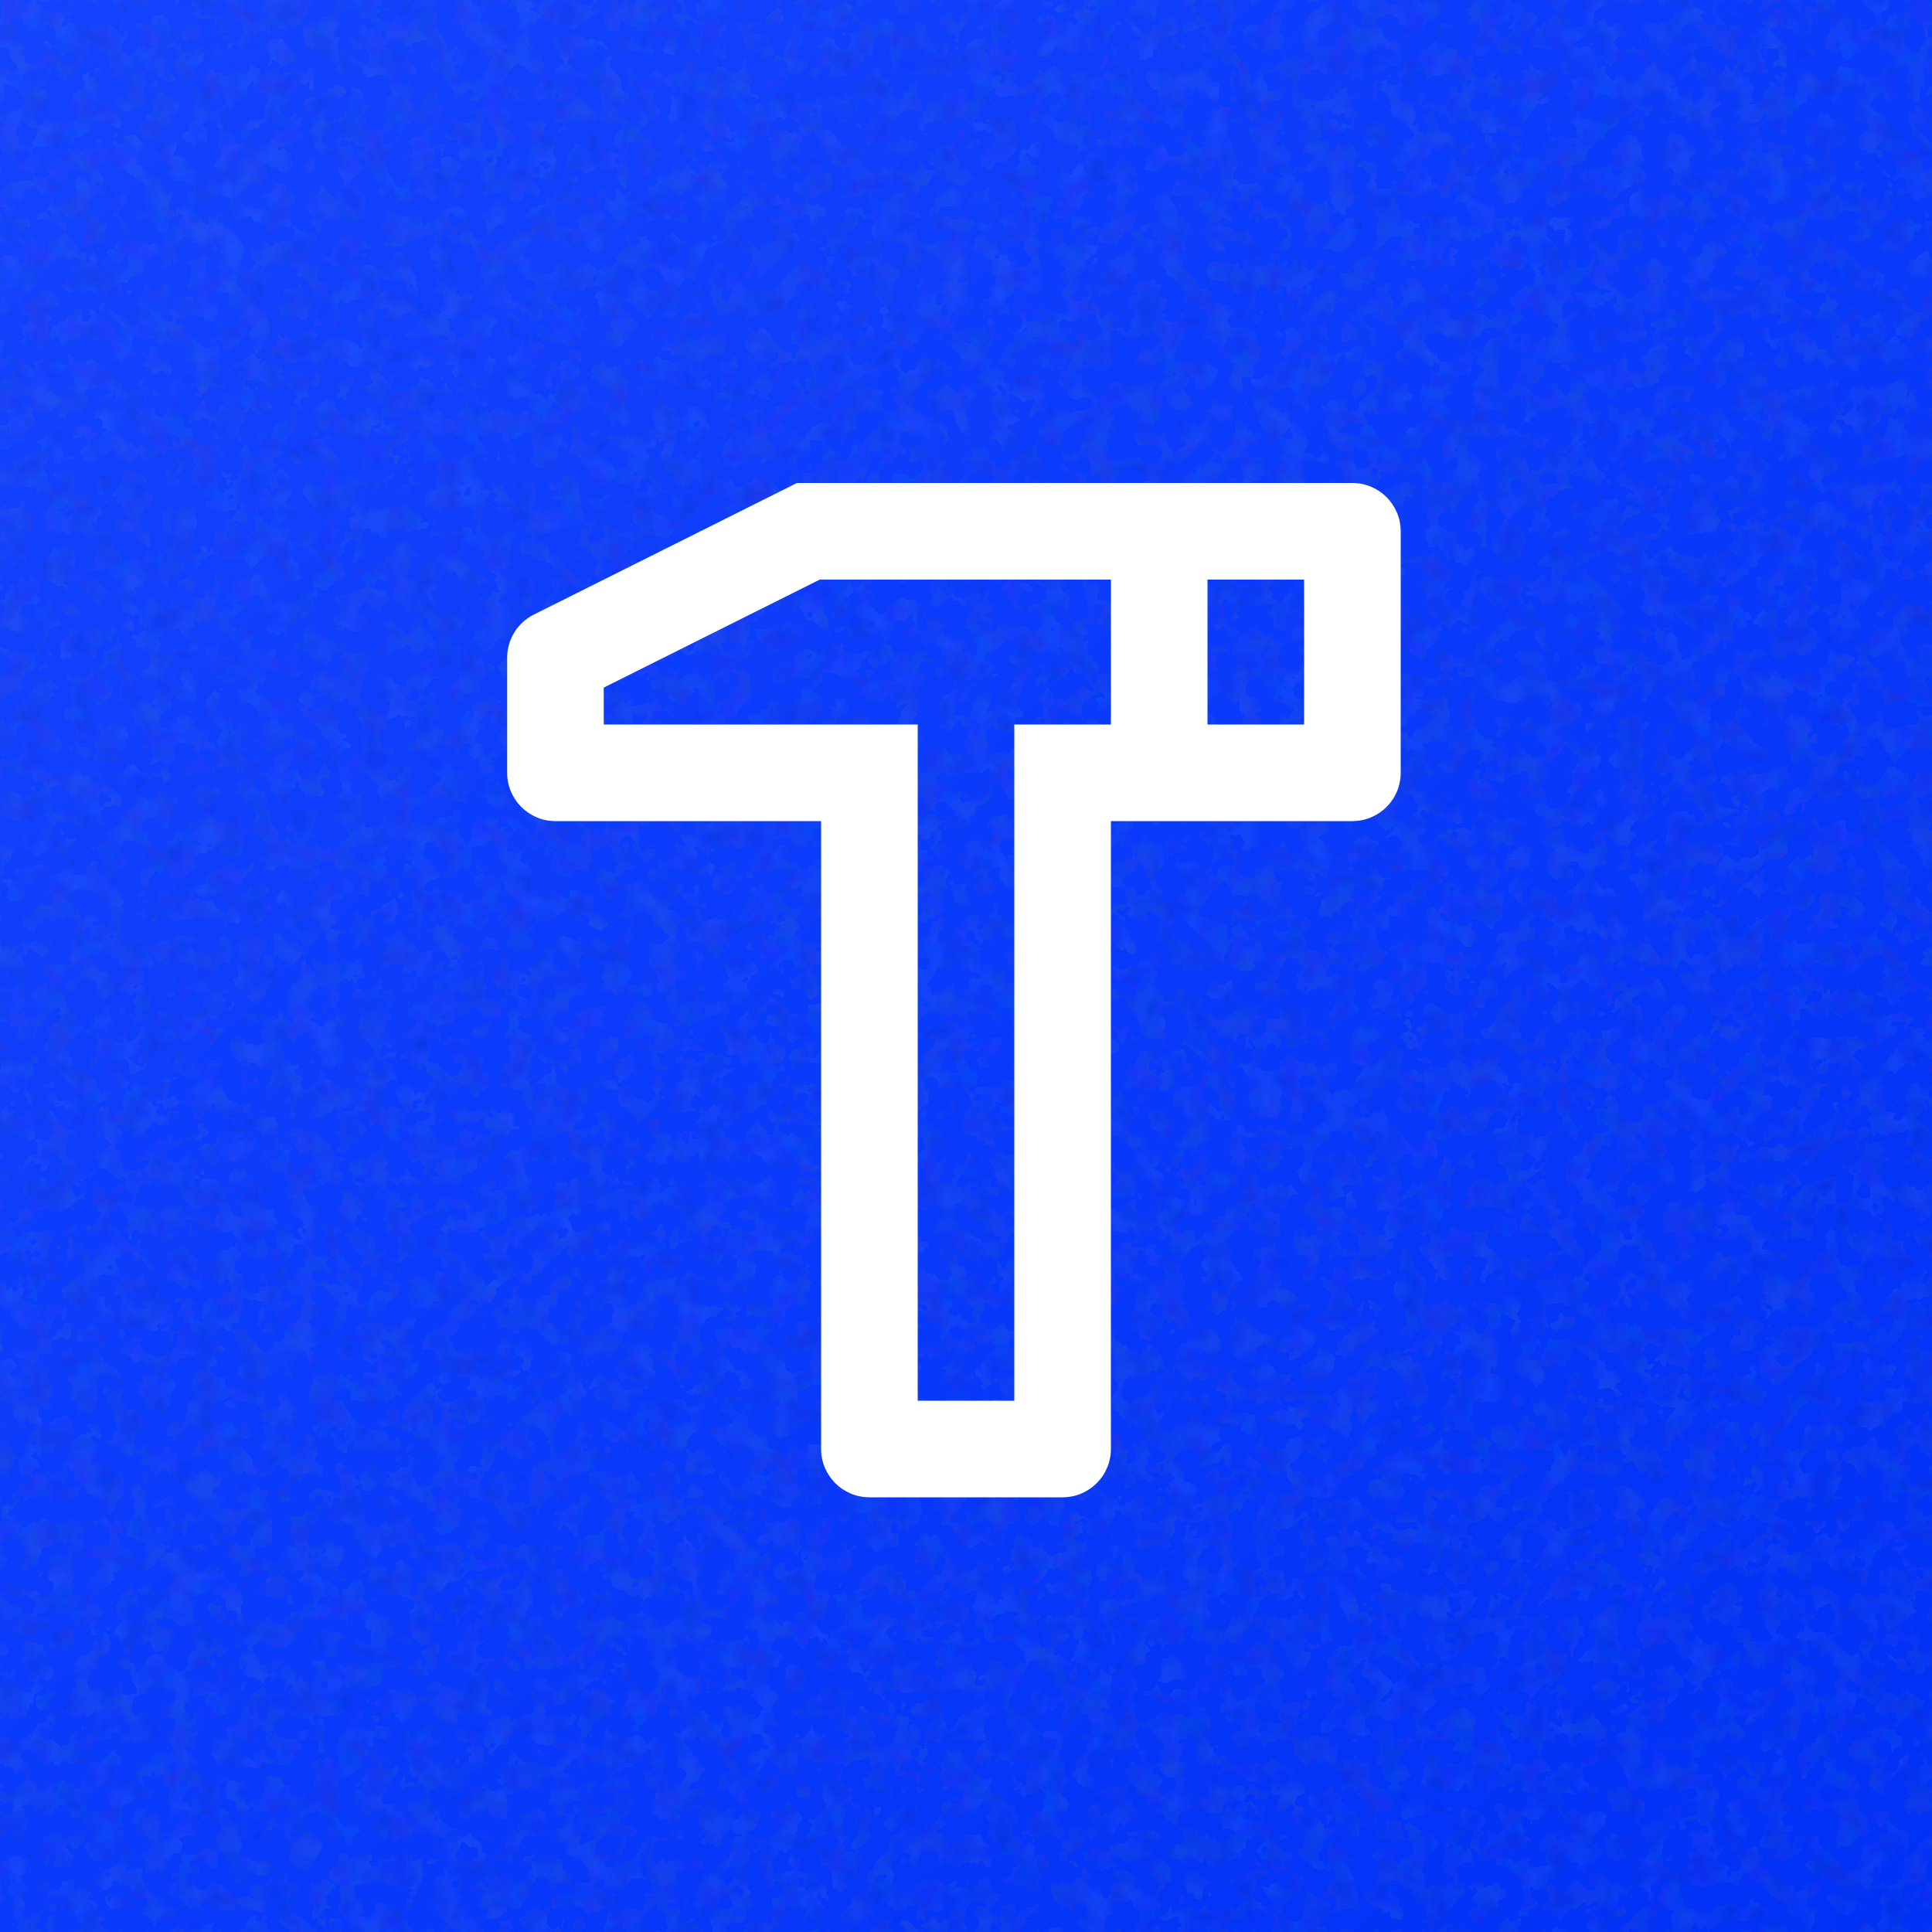
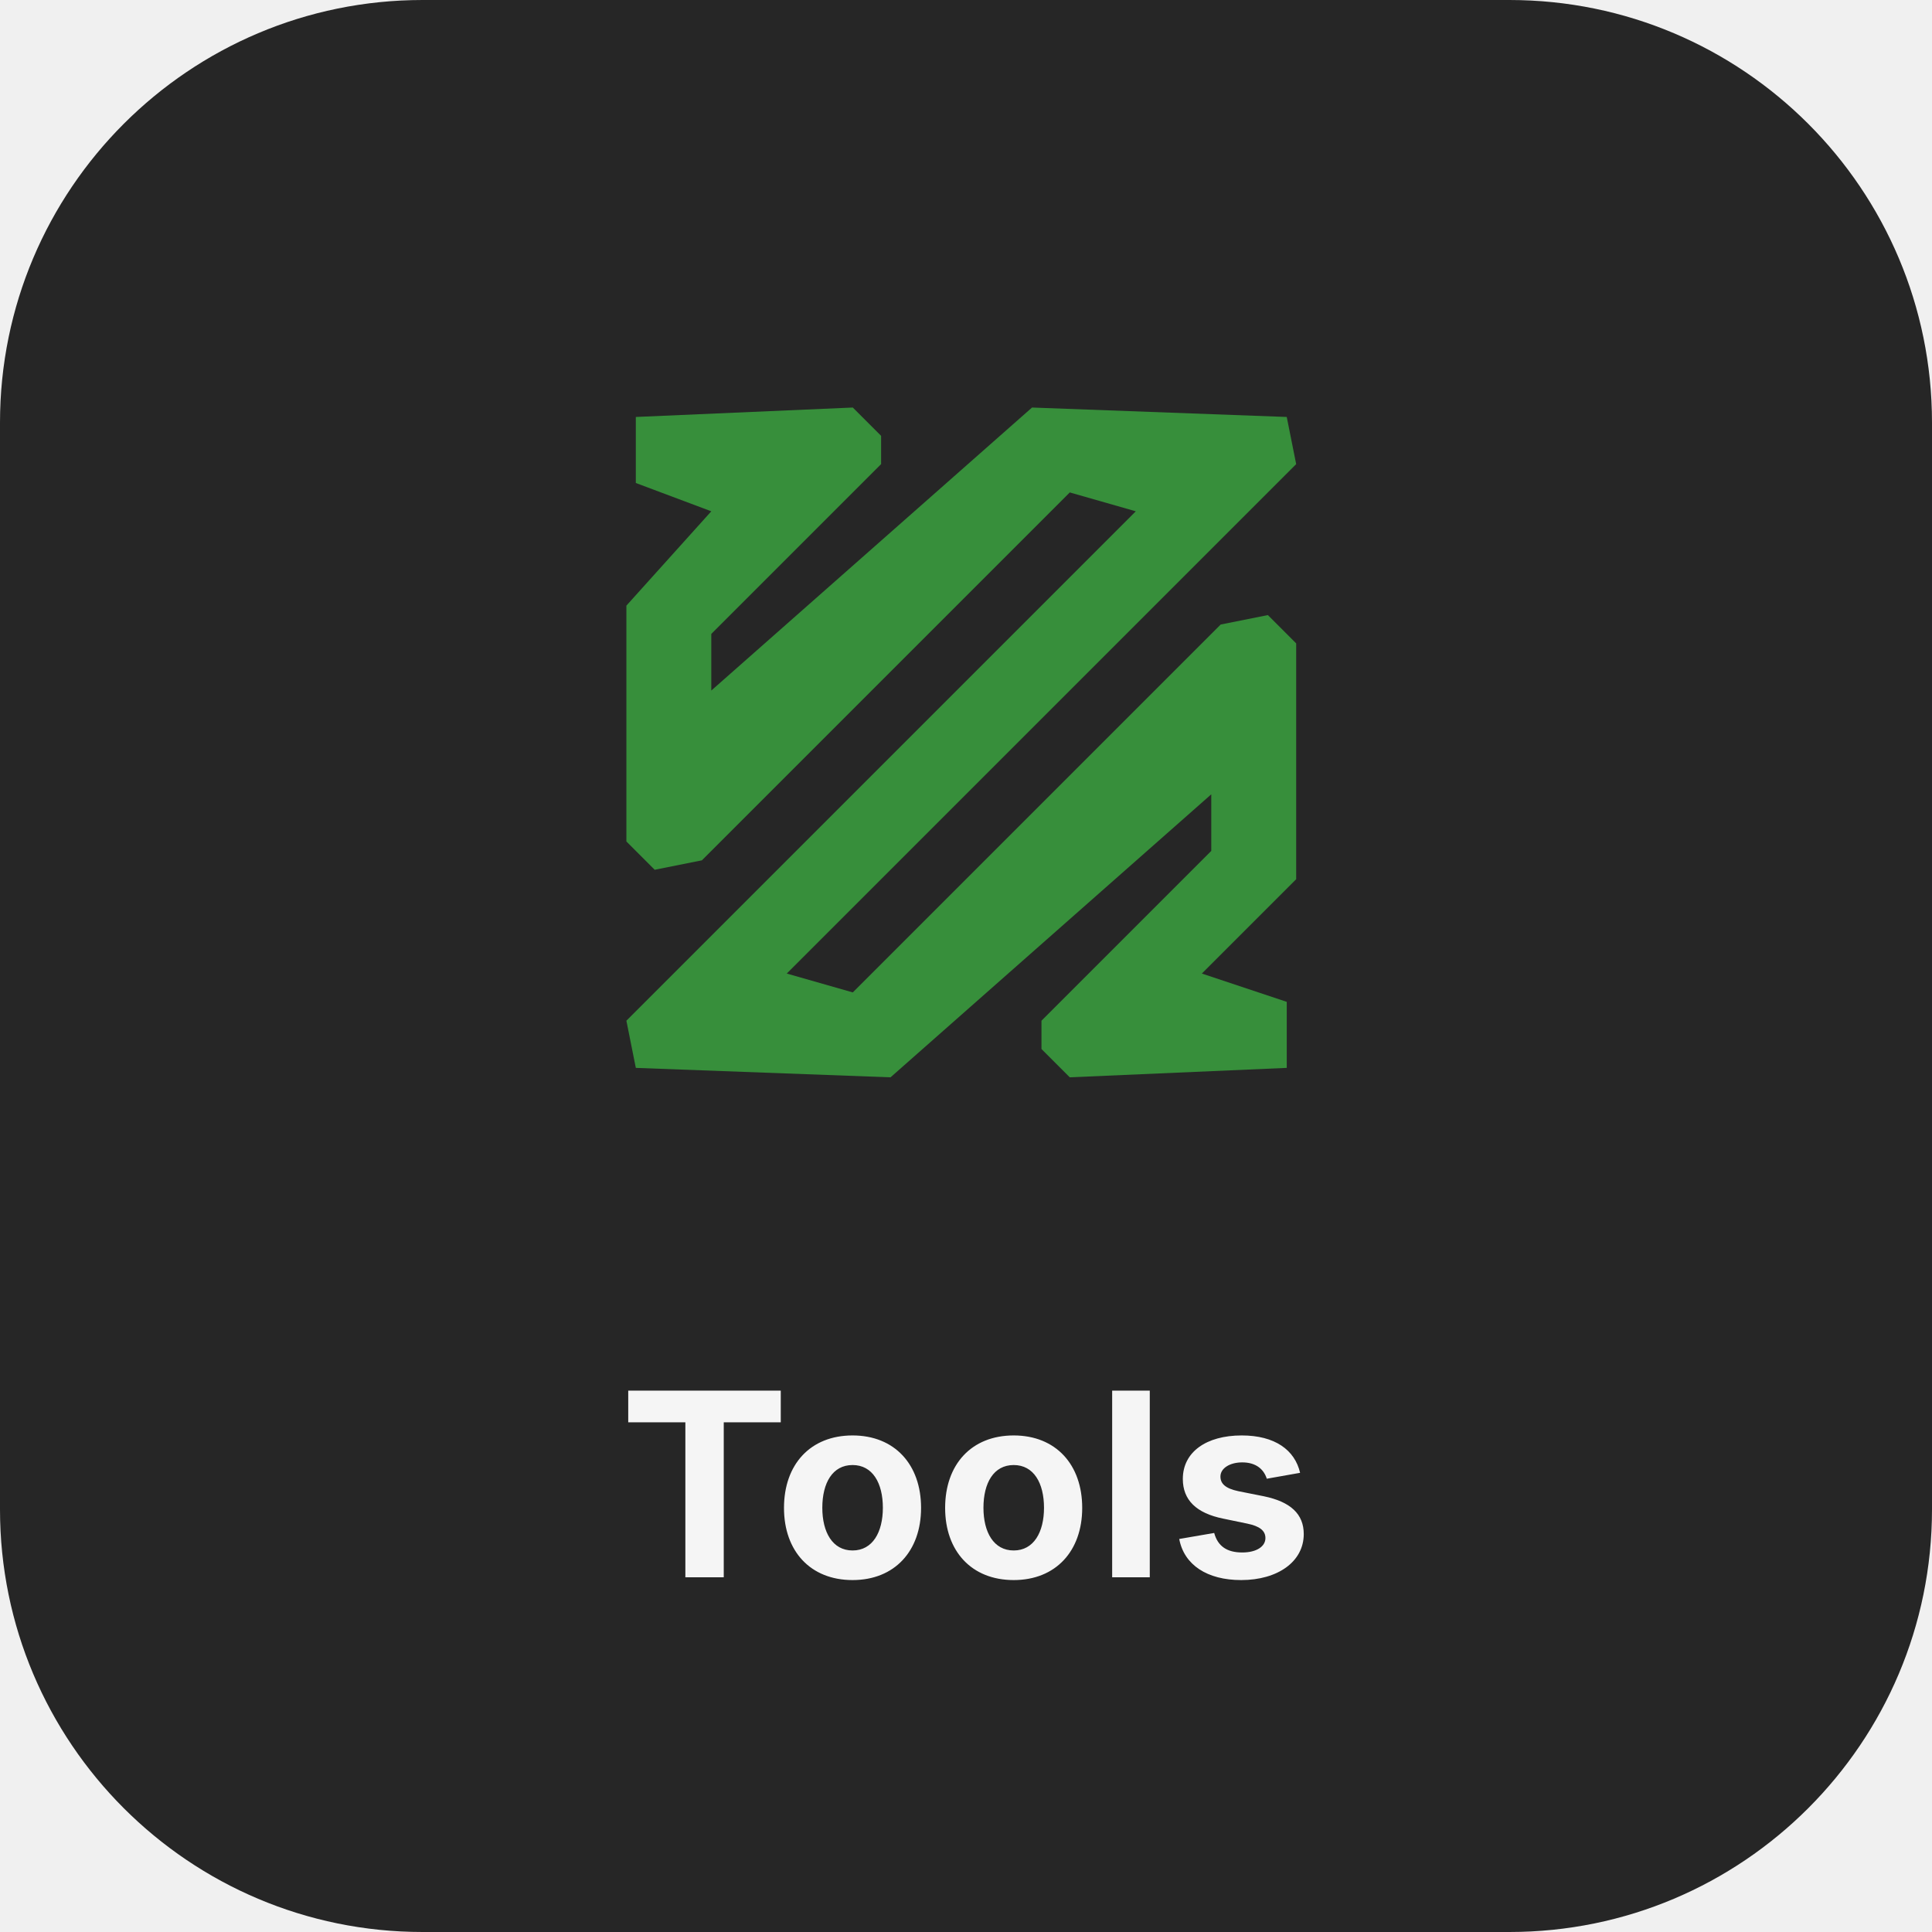
- <svg xmlns="http://www.w3.org/2000/svg" width="40" height="40" viewBox="0 0 40 40" fill="none">
-   <g clip-path="url(#clip0_15253_95095)">
-     <rect width="40" height="40" fill="#0033FF" />
-     <g filter="url(#filter0_n_15253_95095)">
-       <rect width="40" height="40" fill="url(#paint0_linear_15253_95095)" />
-     </g>
-     <path d="M28 10C28.552 10 29 10.448 29 11V16C29 16.552 28.552 17 28 17H23V30C23 30.552 22.552 31 22 31H18C17.448 31 17 30.552 17 30V17H11.5C10.948 17 10.5 16.552 10.5 16V13.618C10.5 13.239 10.714 12.893 11.053 12.724L16.5 10H28ZM23 12H16.972L12.5 14.236V15H19V29H21V15H23V12ZM27 12H25V15H27V12Z" fill="white" />
+ <svg xmlns="http://www.w3.org/2000/svg" viewBox="0 0 512 512" width="512" height="512">
+   <rect width="512" height="512" rx="112" ry="112" fill="#262626" />
+   <g transform="translate(136,78) scale(2.5)">
+     <path fill="#378F3B" d="M 13,13 L 13,20 L 21,23 L 12,33 L 12,58 L 15,61 L 20,60 L 59,21 L 66,23 L 12,77 L 13,82 L 40,83 L 74,53 L 74,59 L 56,77 L 56,80 L 59,83 L 82,82 L 82,75 L 73,72 L 83,62 L 83,37 L 80,34 L 75,35 L 36,74 L 29,72 L 83,18 L 82,13 L 55,12 L 21,42 L 21,36 L 39,18 L 39,15 L 36,12 Z" />
  </g>
-   <defs>
-     <filter id="filter0_n_15253_95095" x="0" y="0" width="40" height="40" filterUnits="userSpaceOnUse" color-interpolation-filters="sRGB">
-       <feFlood flood-opacity="0" result="BackgroundImageFix" />
-       <feBlend mode="normal" in="SourceGraphic" in2="BackgroundImageFix" result="shape" />
-       <feTurbulence type="fractalNoise" baseFrequency="2 2" stitchTiles="stitch" numOctaves="3" result="noise" seed="8033" />
-       <feComponentTransfer in="noise" result="coloredNoise1">
-         <feFuncR type="linear" slope="2" intercept="-0.5" />
-         <feFuncG type="linear" slope="2" intercept="-0.5" />
-         <feFuncB type="linear" slope="2" intercept="-0.5" />
-         <feFuncA type="discrete" tableValues="1 1 1 1 1 1 1 1 1 1 1 1 1 1 1 1 1 1 1 1 1 1 1 1 1 1 1 1 1 1 1 1 1 1 1 1 1 1 1 1 1 1 1 1 1 1 1 1 1 1 1 0 0 0 0 0 0 0 0 0 0 0 0 0 0 0 0 0 0 0 0 0 0 0 0 0 0 0 0 0 0 0 0 0 0 0 0 0 0 0 0 0 0 0 0 0 0 0 0 0 " />
-       </feComponentTransfer>
-       <feComposite operator="in" in2="shape" in="coloredNoise1" result="noise1Clipped" />
-       <feComponentTransfer in="noise1Clipped" result="color1">
-         <feFuncA type="table" tableValues="0 0.06" />
-       </feComponentTransfer>
-       <feMerge result="effect1_noise_15253_95095">
-         <feMergeNode in="shape" />
-         <feMergeNode in="color1" />
-       </feMerge>
-     </filter>
-     <linearGradient id="paint0_linear_15253_95095" x1="0" y1="0" x2="40" y2="40" gradientUnits="userSpaceOnUse">
-       <stop stop-color="#1443FF" />
-       <stop offset="1" stop-color="#0031F5" />
-     </linearGradient>
-     <clipPath id="clip0_15253_95095">
-       <rect width="40" height="40" fill="white" />
-     </clipPath>
-   </defs>
+   <text x="256" y="418" text-anchor="middle" font-family="Inter, -apple-system, BlinkMacSystemFont, 'Segoe UI', Roboto, sans-serif" font-size="68" font-weight="700" fill="#F5F5F5" letter-spacing="1">Tools</text>
</svg>
